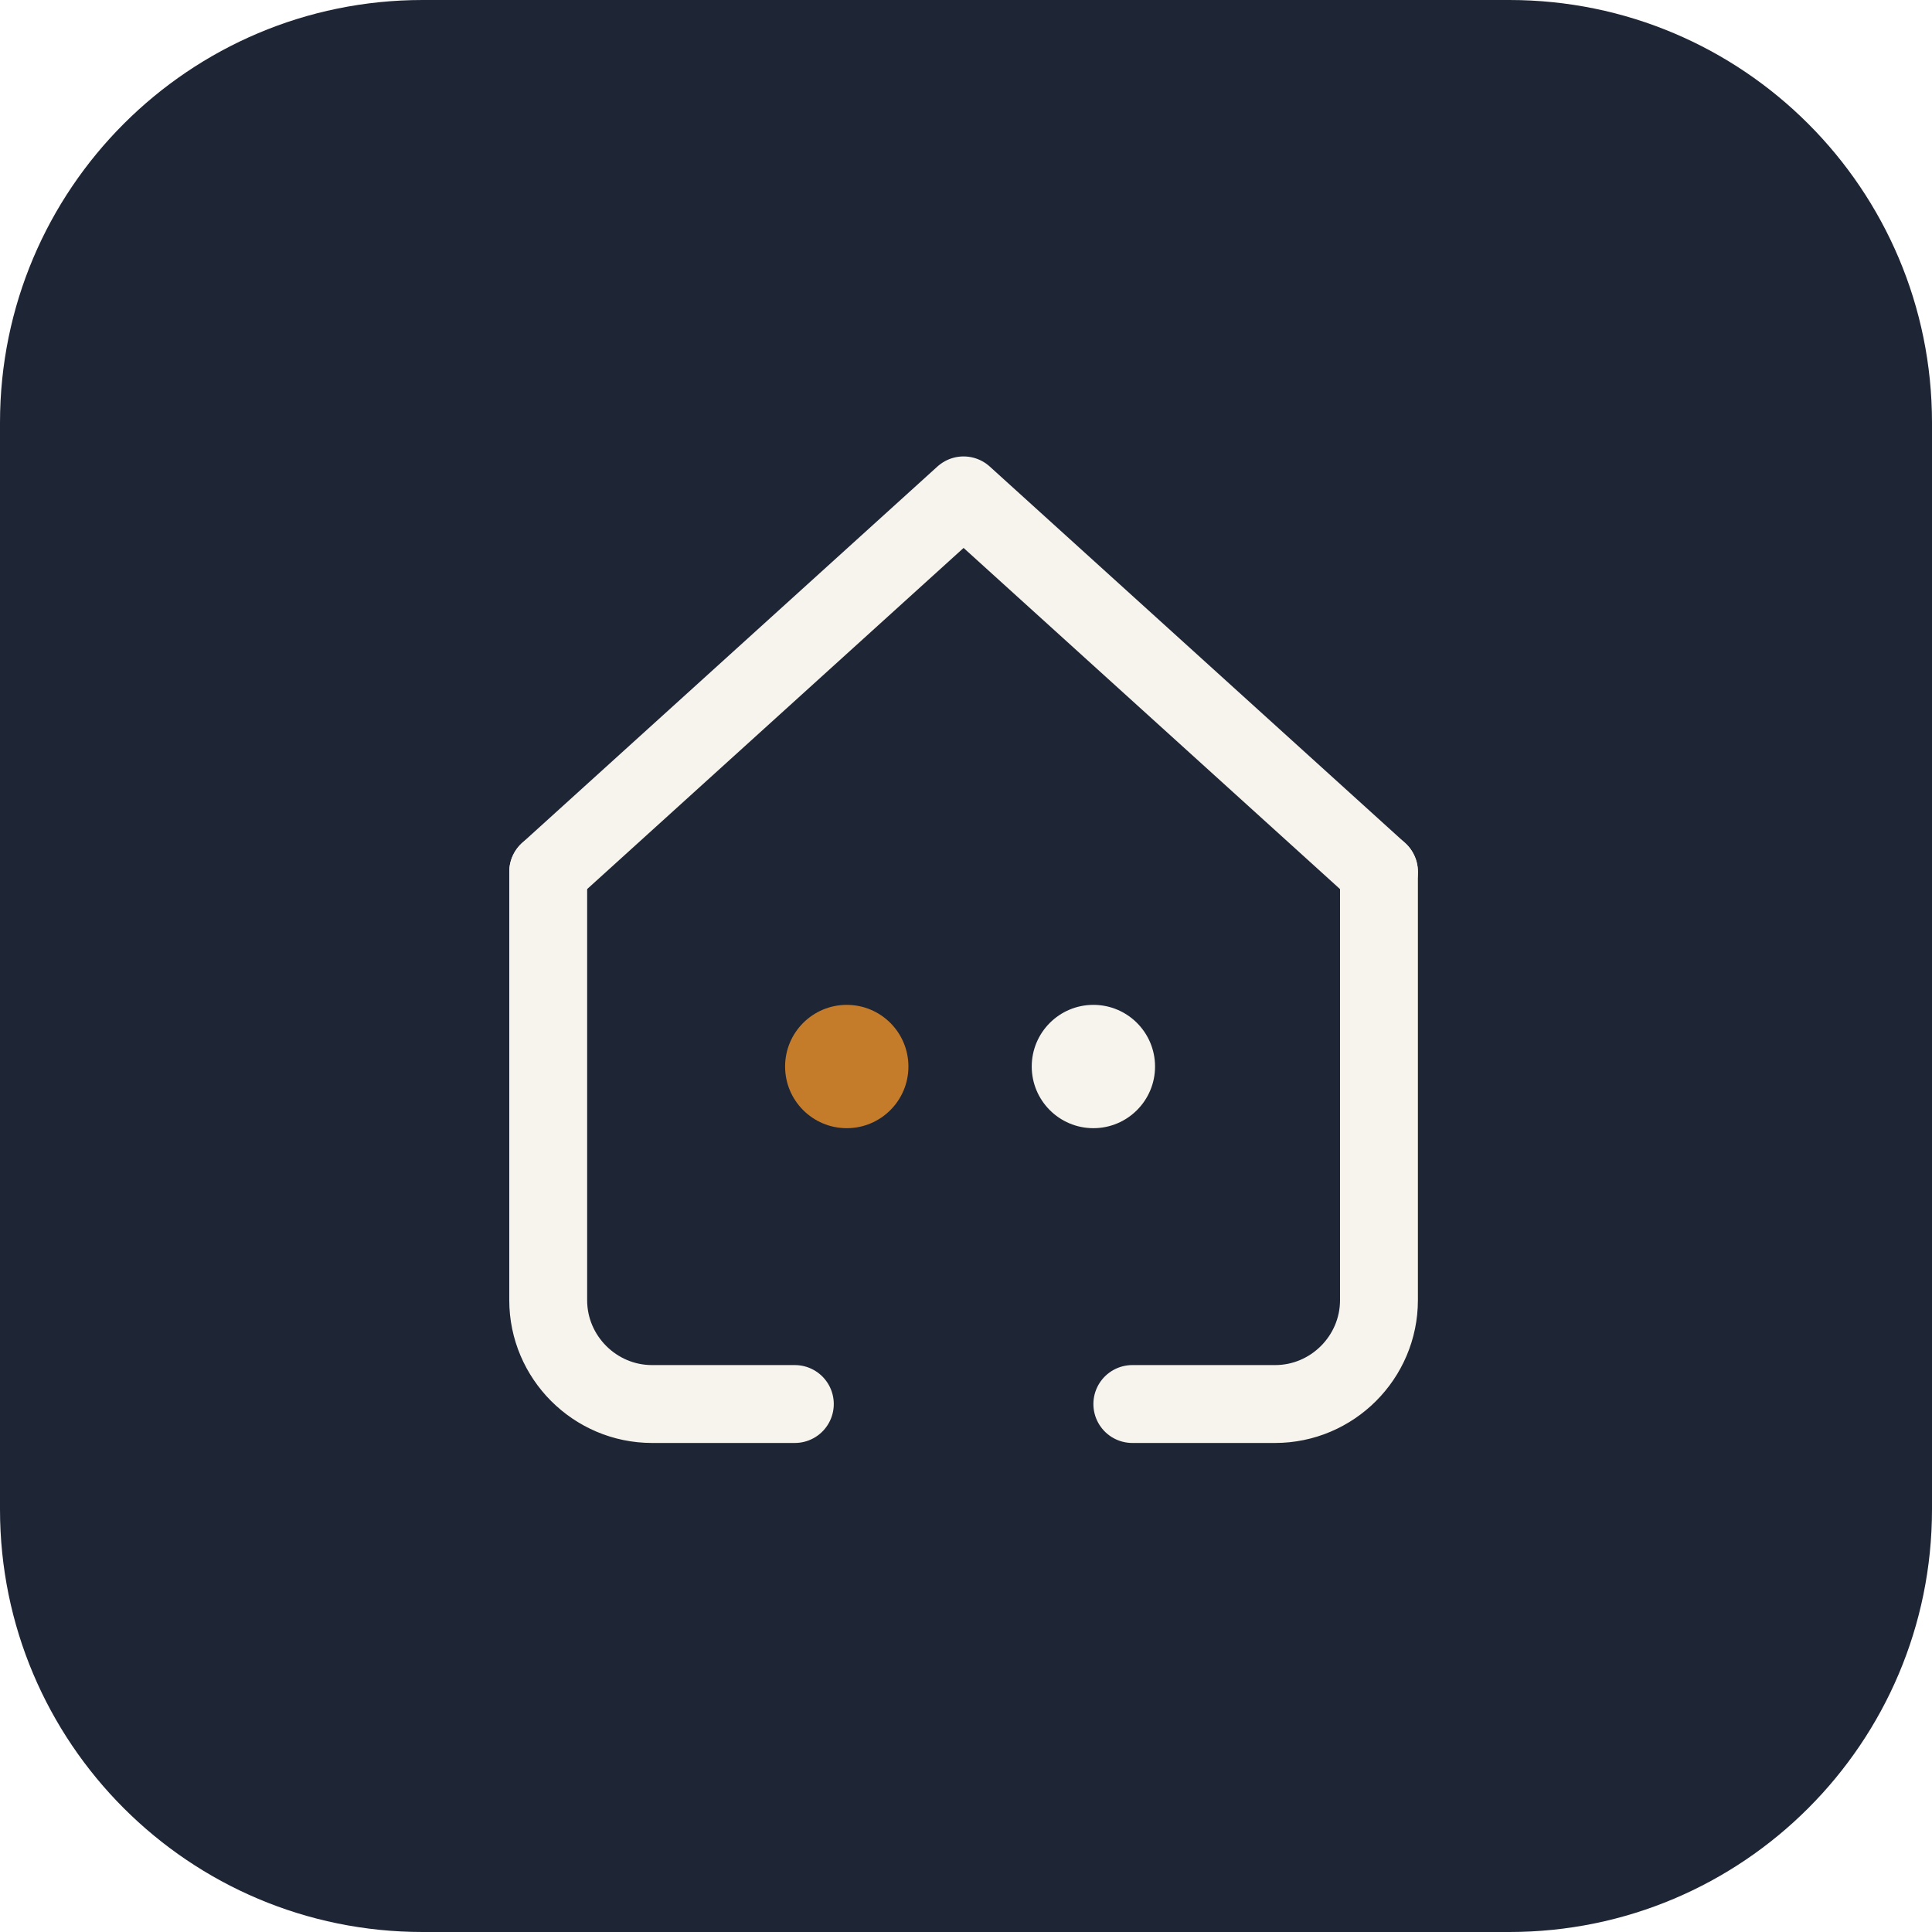
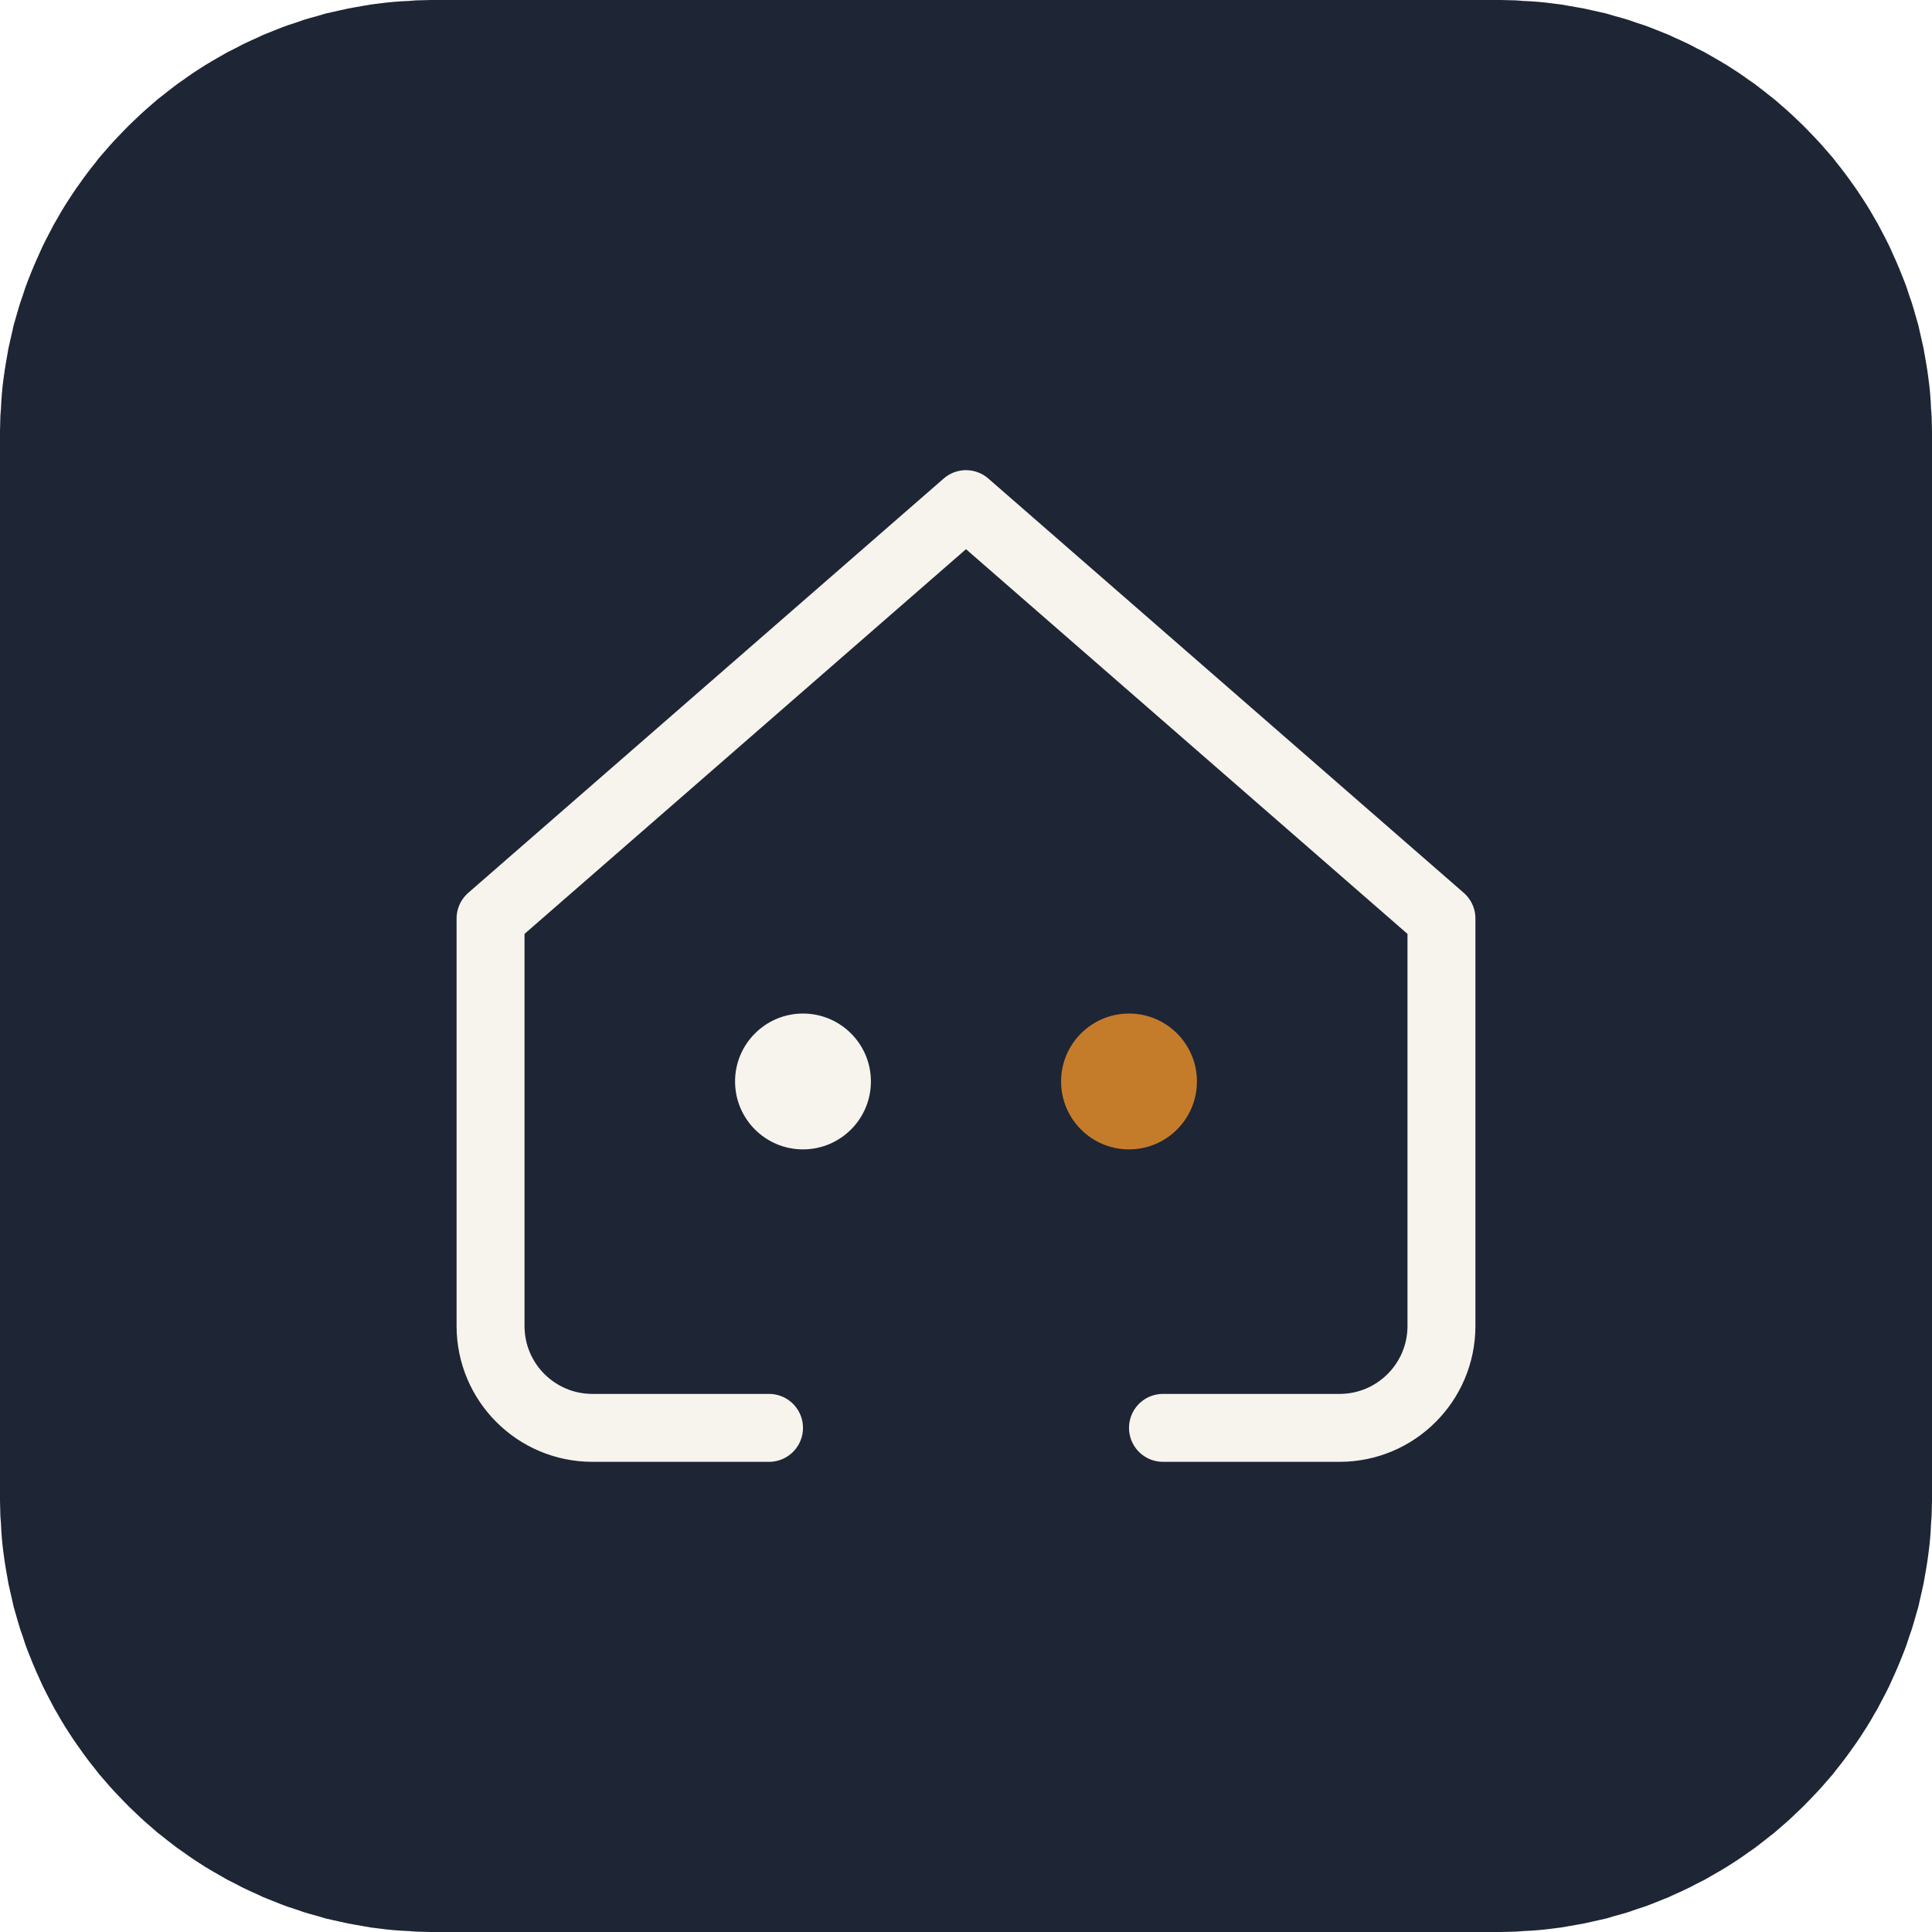
- <svg xmlns="http://www.w3.org/2000/svg" width="512" height="512" viewBox="0 0 512 512" fill="none" role="img" aria-labelledby="title desc">
-   <rect width="512" height="512" rx="112" fill="#1e2535" />
-   <g transform="translate(104 90) scale(1.72)">
-     <path d="M24 82 L24 148 C24 156.8 31.2 164 40 164 H62" stroke="#f7f4ed" stroke-width="12" stroke-linecap="round" stroke-linejoin="round" />
-     <path d="M24 82 L88 24 L152 82" stroke="#f7f4ed" stroke-width="12" stroke-linecap="round" stroke-linejoin="round" />
-     <path d="M152 82 V148 C152 156.8 144.8 164 136 164 H114" stroke="#f7f4ed" stroke-width="12" stroke-linecap="round" stroke-linejoin="round" />
-     <circle cx="70" cy="112" r="9.5" fill="#c47c2b" />
-     <circle cx="108" cy="112" r="9.5" fill="#f7f4ed" />
+ <svg xmlns="http://www.w3.org/2000/svg" width="1024" height="1024" viewBox="0 0 1024 1024">
+   <path d="M232.5 0H791.5L795.5 0L799.5 0.1L803.5 0.2L807.4 0.5L811.5 0.7L815.5 1L819.5 1.4L823.5 1.9L827.5 2.4L831.5 3.1L835.5 3.8L839.4 4.5L843.5 5.4L847.5 6.3L851.5 7.2L855.5 8.4L859.5 9.5L862.9 10.5L867.5 12.1L871.5 13.4L874.5 14.5L877.5 15.7L881.5 17.3L884.5 18.5L887.5 19.9L891.5 21.7L895.5 23.6L899.5 25.7L903.5 27.7L907.5 30L911.5 32.3L915.2 34.5L918.3 36.5L921.4 38.5L924.3 40.5L927.1 42.5L930 44.5L932.6 46.5L935.2 48.5L937.7 50.5L940.3 52.5L942.6 54.5L944.9 56.5L947.2 58.5L949.4 60.5L953.5 64.4L955.7 66.5L959.5 70.4L963.4 74.5L965.5 76.8L967.5 79.1L969.5 81.4L971.5 83.7L973.5 86.3L975.5 88.8L977.5 91.4L979.5 94.1L981.5 96.9L983.5 99.7L985.4 102.5L987.5 105.7L989.3 108.5L991.5 112.1L993.5 115.6L995.2 118.5L997.3 122.5L999.4 126.5L1001.4 130.5L1003.2 134.5L1005 138.5L1006.7 142.5L1008.3 146.5L1009.5 149.5L1010.6 152.5L1011.9 156.5L1013.3 160.5L1014.5 164.5L1015.5 168L1016.8 172.5L1017.5 175.7L1018.6 180.5L1019.5 184.5L1020.2 188.5L1020.9 192.5L1021.5 196.2L1022.1 200.5L1022.6 204.5L1023 208.5L1023.3 212.5L1023.5 216.6L1023.8 220.5L1023.9 224.5L1024 228.5L1024 232.5V791.5L1024 795.5L1023.9 799.5L1023.8 803.5L1023.5 807.4L1023.3 811.5L1023 815.5L1022.6 819.5L1022.1 823.5L1021.5 827.8L1020.9 831.5L1020.2 835.5L1019.5 839.5L1018.6 843.5L1017.5 848.3L1016.8 851.5L1015.5 856L1014.5 859.5L1013.3 863.5L1011.9 867.5L1010.6 871.5L1009.5 874.5L1008.3 877.5L1006.7 881.5L1005 885.5L1003.2 889.5L1001.4 893.5L999.4 897.5L997.3 901.5L995.2 905.5L993.5 908.4L991.5 911.9L989.3 915.5L987.5 918.3L985.4 921.5L983.5 924.3L981.5 927.1L979.5 929.9L977.5 932.6L975.5 935.2L973.5 937.7L971.5 940.3L969.5 942.6L967.5 944.9L965.5 947.2L963.4 949.5L959.5 953.6L955.7 957.5L953.5 959.6L949.4 963.5L947.2 965.5L944.9 967.5L942.6 969.5L940.3 971.5L937.7 973.5L935.2 975.5L932.6 977.5L930 979.5L927.1 981.5L924.3 983.5L921.4 985.5L918.3 987.5L915.2 989.5L911.5 991.7L907.5 994L903.5 996.3L899.5 998.3L895.5 1000.4L891.5 1002.3L887.5 1004.1L884.5 1005.5L881.5 1006.7L877.5 1008.3L874.5 1009.5L871.5 1010.6L867.5 1011.9L862.9 1013.5L859.5 1014.5L855.5 1015.6L851.5 1016.8L847.5 1017.7L843.5 1018.6L839.4 1019.5L835.5 1020.2L831.5 1020.9L827.5 1021.6L823.5 1022.1L819.5 1022.6L815.5 1023L811.5 1023.3L807.4 1023.5L803.5 1023.8L799.5 1023.9L795.5 1024L791.5 1024H232.5L228.5 1024L224.5 1023.9L220.5 1023.8L216.6 1023.5L212.5 1023.3L208.5 1023L204.5 1022.6L200.5 1022.1L196.5 1021.6L192.5 1020.9L188.5 1020.2L184.6 1019.5L180.5 1018.6L176.5 1017.7L172.5 1016.8L168.5 1015.6L164.5 1014.5L161.1 1013.5L156.5 1011.9L152.5 1010.6L149.5 1009.5L146.5 1008.3L142.5 1006.7L139.5 1005.5L136.5 1004.1L132.5 1002.3L128.5 1000.4L124.5 998.3L120.5 996.3L116.5 994L112.5 991.7L108.8 989.5L105.7 987.5L102.6 985.5L99.7 983.5L96.9 981.5L94 979.5L91.4 977.5L88.8 975.5L86.3 973.5L83.7 971.5L81.4 969.5L79.1 967.5L76.8 965.5L74.6 963.5L70.5 959.6L68.3 957.5L64.5 953.6L60.6 949.5L58.5 947.2L56.5 944.9L54.5 942.6L52.5 940.3L50.5 937.7L48.5 935.2L46.5 932.6L44.5 929.9L42.5 927.1L40.5 924.3L38.6 921.5L36.5 918.3L34.7 915.5L32.5 911.9L30.5 908.4L28.8 905.5L26.7 901.5L24.6 897.5L22.6 893.5L20.8 889.5L19 885.5L17.3 881.5L15.7 877.5L14.5 874.5L13.4 871.5L12.1 867.5L10.7 863.5L9.5 859.5L8.5 856L7.2 851.5L6.5 848.3L5.4 843.5L4.5 839.5L3.8 835.5L3.1 831.5L2.5 827.8L1.9 823.5L1.4 819.5L1 815.5L0.7 811.5L0.5 807.4L0.2 803.5L0.1 799.5L0 795.5L0 791.5V232.5L0 228.5L0.1 224.5L0.2 220.5L0.5 216.6L0.7 212.5L1 208.5L1.4 204.5L1.9 200.5L2.5 196.2L3.1 192.5L3.8 188.5L4.5 184.5L5.4 180.5L6.5 175.7L7.2 172.5L8.5 168L9.5 164.5L10.7 160.5L12.1 156.5L13.4 152.5L14.5 149.5L15.7 146.5L17.3 142.5L19 138.5L20.8 134.5L22.6 130.5L24.6 126.5L26.7 122.5L28.8 118.5L30.5 115.6L32.5 112.1L34.7 108.5L36.5 105.7L38.6 102.5L40.5 99.7L42.5 96.9L44.5 94.1L46.5 91.4L48.5 88.8L50.5 86.3L52.5 83.7L54.5 81.4L56.5 79.1L58.5 76.8L60.6 74.5L64.5 70.4L68.3 66.5L70.5 64.4L74.6 60.5L76.8 58.5L79.1 56.5L81.4 54.5L83.7 52.5L86.3 50.5L88.8 48.5L91.4 46.5L94 44.5L96.9 42.5L99.7 40.5L102.6 38.5L105.7 36.5L108.8 34.5L112.5 32.3L116.5 30L120.5 27.7L124.5 25.7L128.5 23.6L132.5 21.7L136.5 19.9L139.5 18.5L142.5 17.3L146.5 15.7L149.5 14.5L152.5 13.4L156.5 12.1L161.1 10.5L164.5 9.5L168.5 8.4L172.5 7.2L176.5 6.3L180.5 5.4L184.6 4.5L188.5 3.8L192.5 3.1L196.5 2.4L200.5 1.9L204.5 1.4L208.5 1L212.5 0.7L216.6 0.5L220.5 0.2L224.5 0.1L228.5 0L232.5 0Z" fill="#1E2535" />
+   <g transform="translate(225.8 218.6) scale(1.8)">
+     <path d="M101 299H49A30 30 0 0 1 19 269V149L159 27L299 149V269A30 30 0 0 1 269 299H217" fill="none" stroke="#F7F4ED" stroke-width="20" stroke-linecap="round" stroke-linejoin="round" />
+     <circle cx="111" cy="197" r="20" fill="#F7F4ED" />
+     <circle cx="207" cy="197" r="20" fill="#C47C2B" />
  </g>
</svg>
